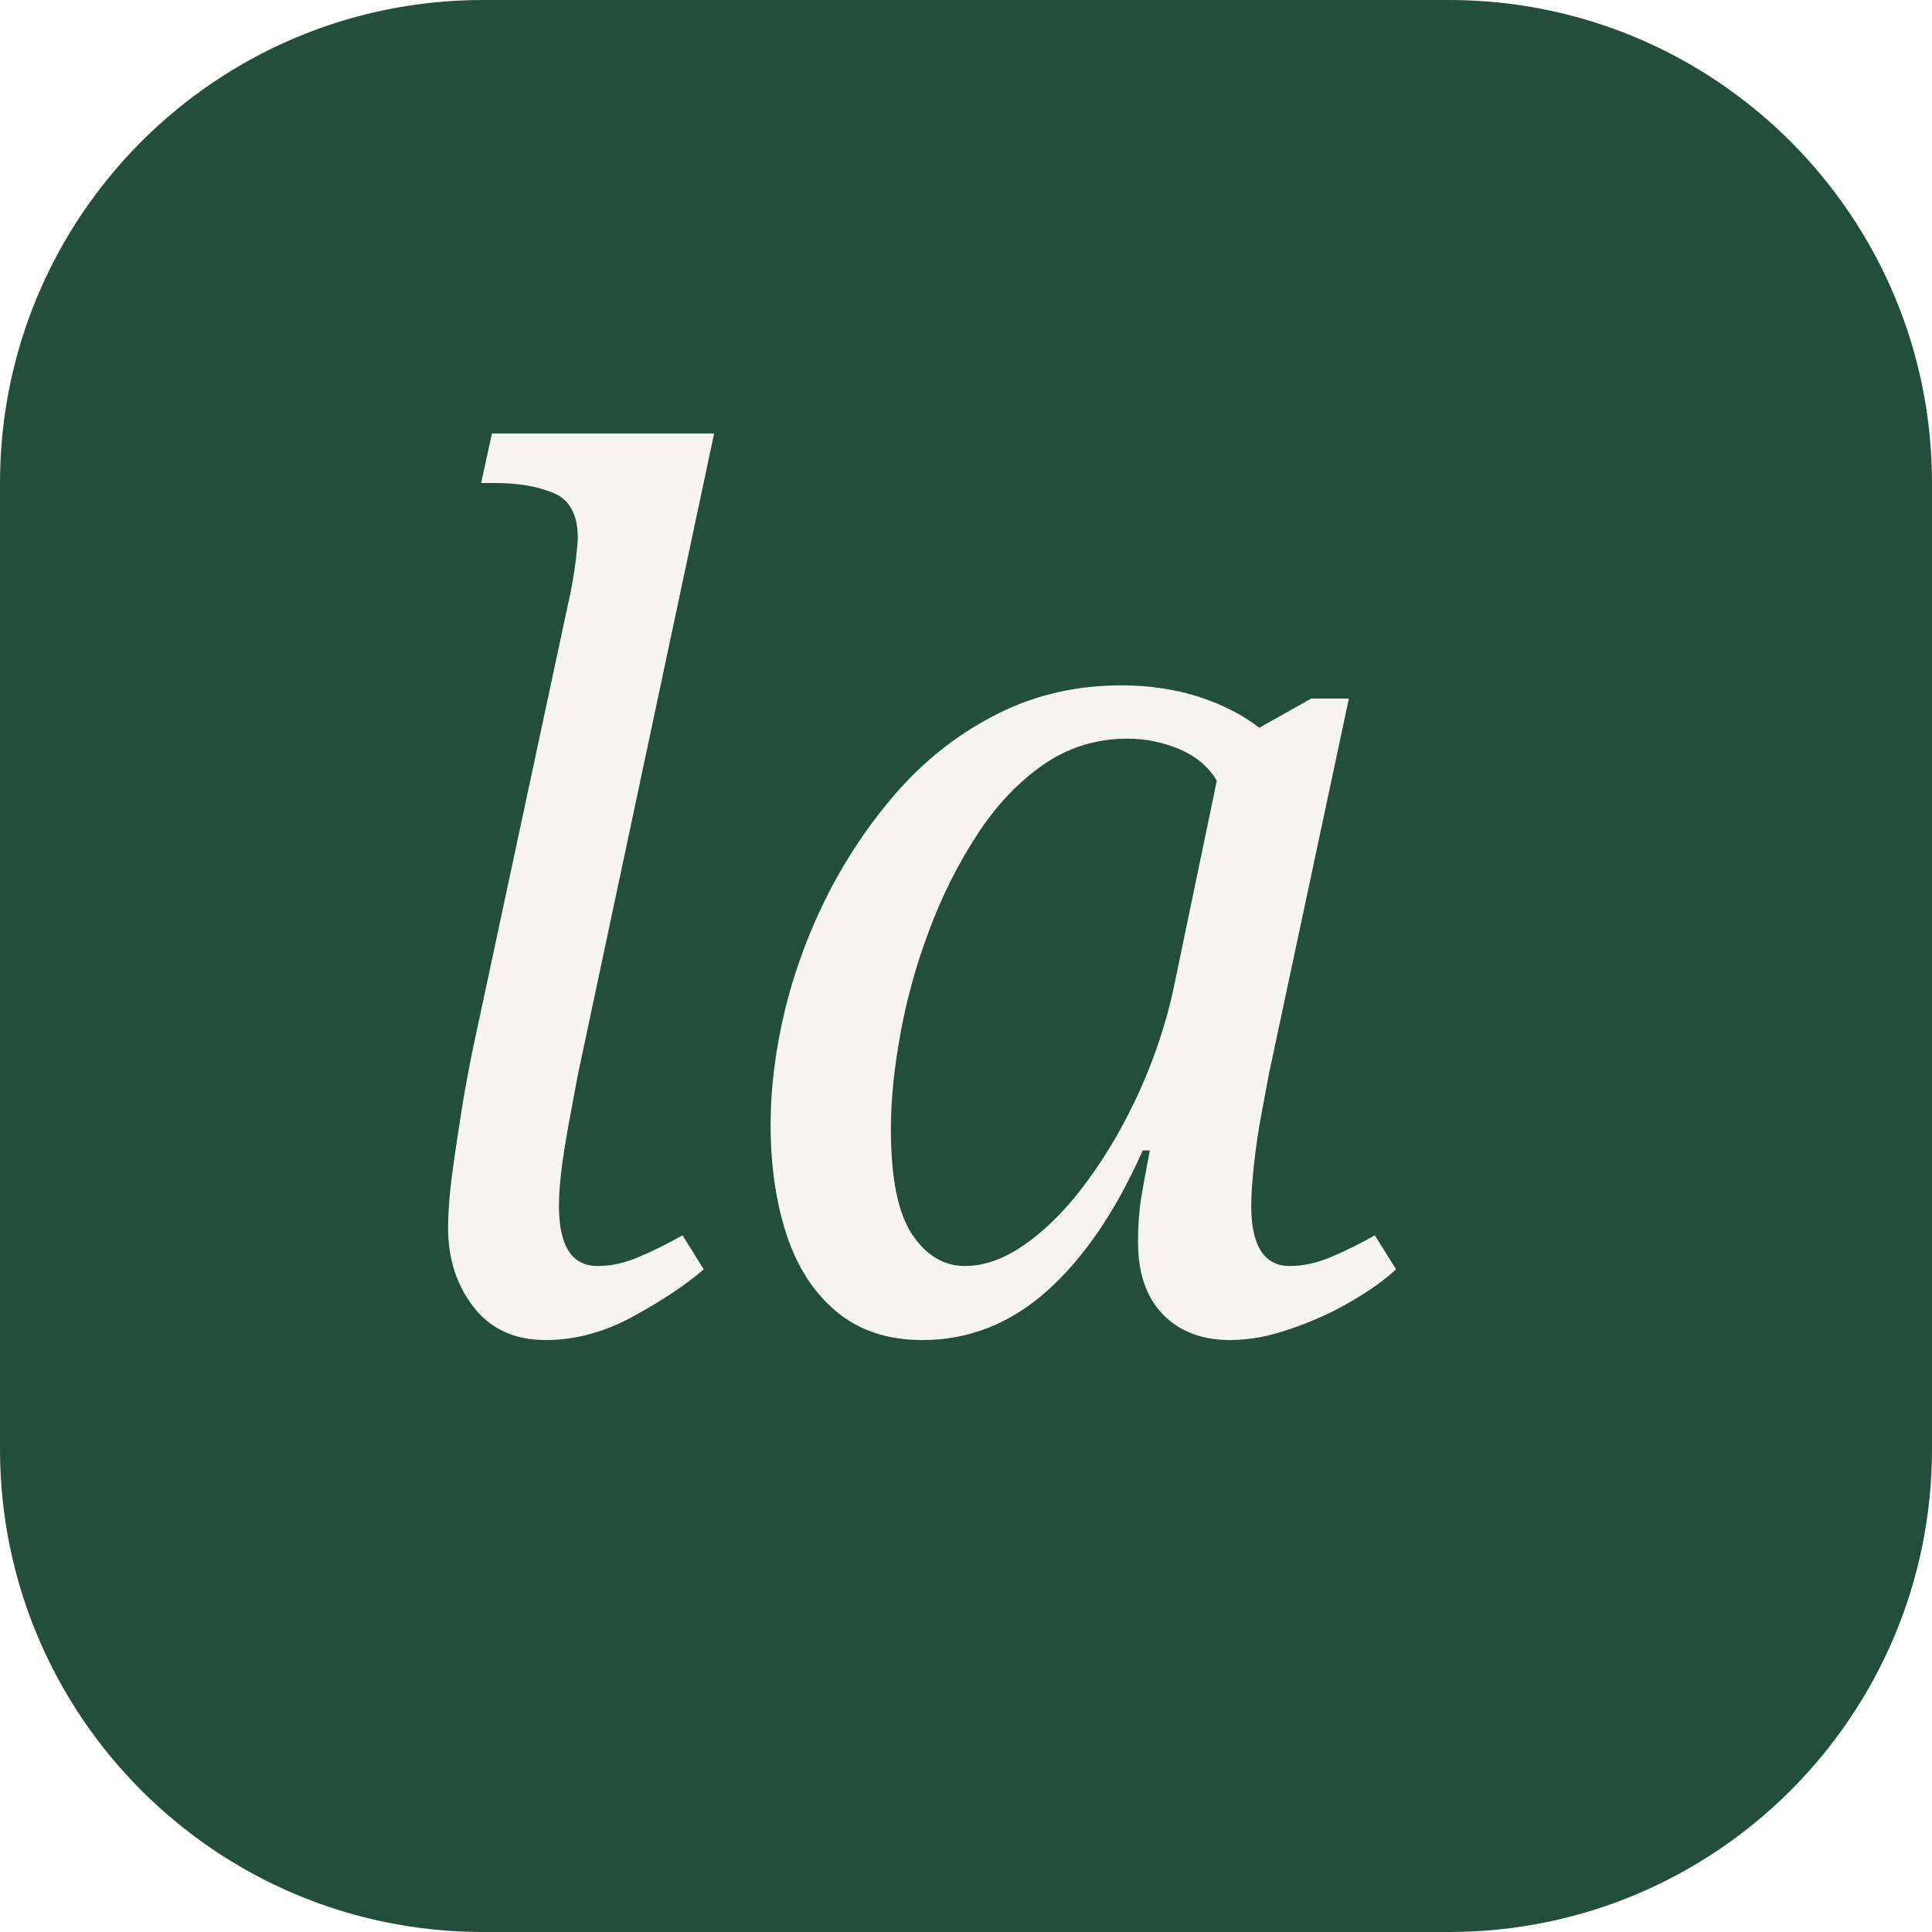
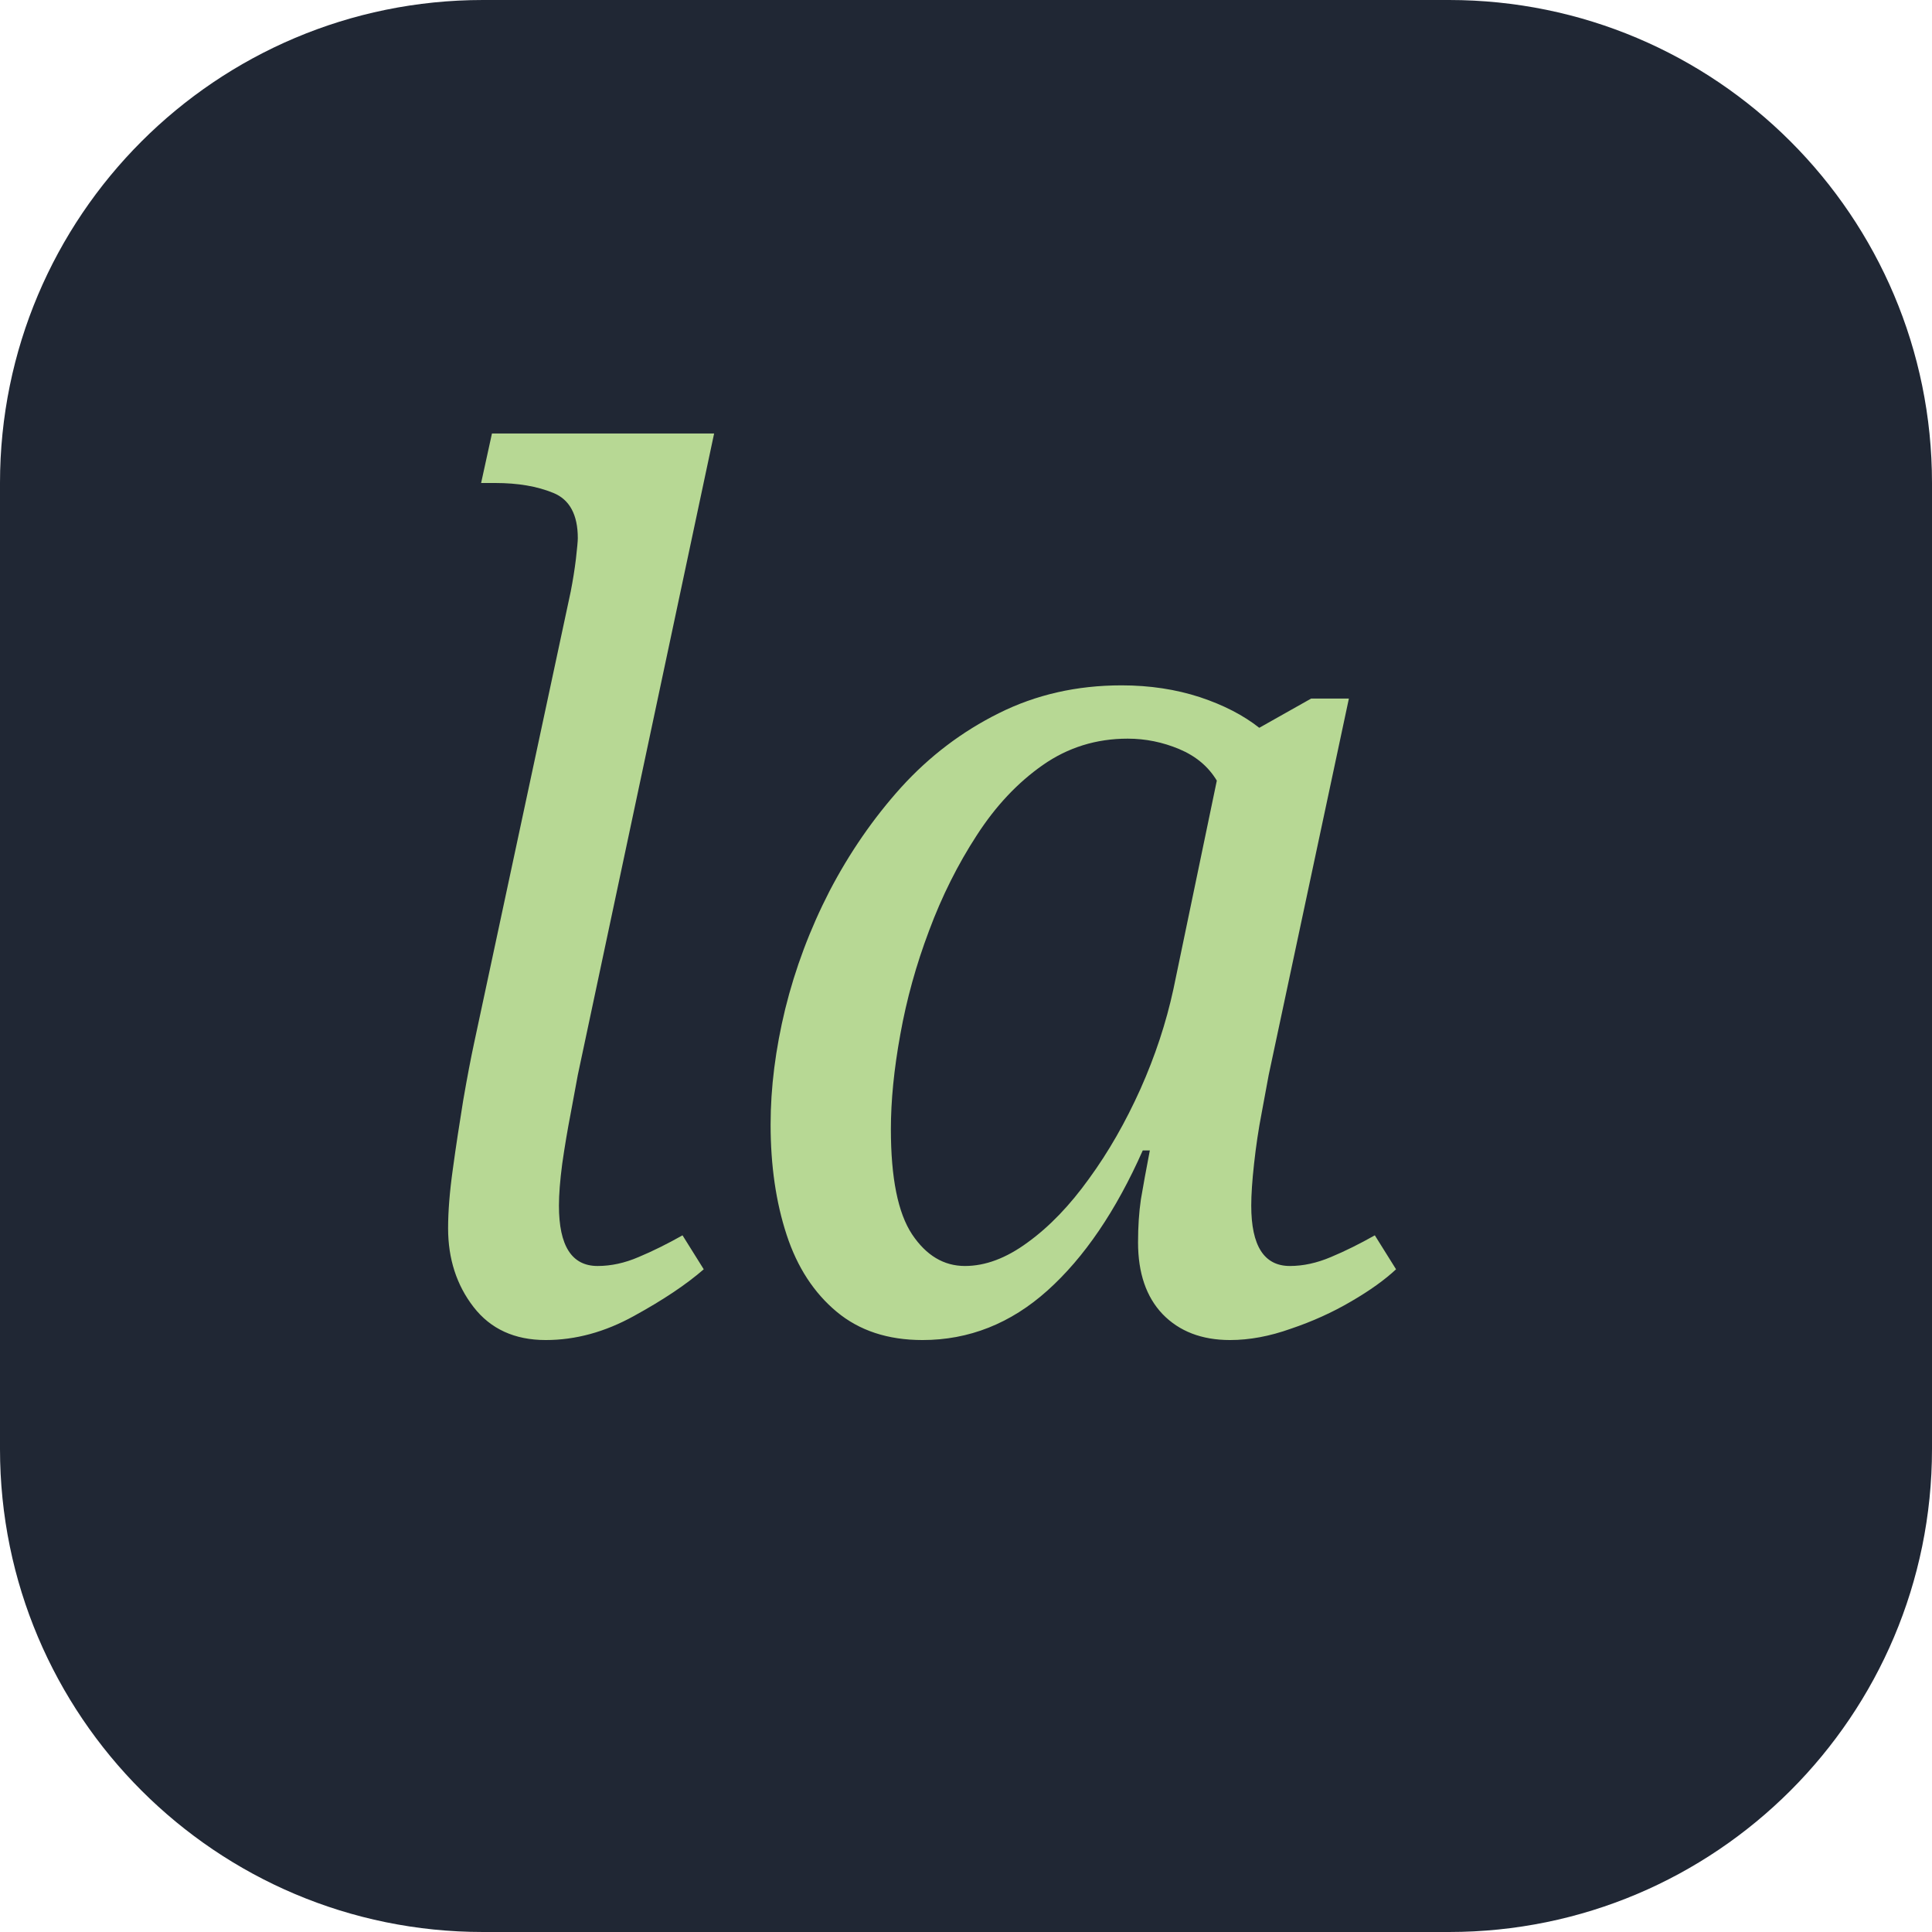
<svg xmlns="http://www.w3.org/2000/svg" viewBox="0 0 64 64">
-   <rect width="64" height="64" rx="16" fill="#234e3b" />
-   <text x="12" y="44" fill="#f6f5ef" font-size="39" font-family="Georgia" font-style="italic">la</text>
+   <rect width="64" height="64" rx="16" fill="#202734" />
+   <text x="12" y="44" fill="#b7d894" font-size="39" font-family="Georgia" font-style="italic">la</text>
</svg>
